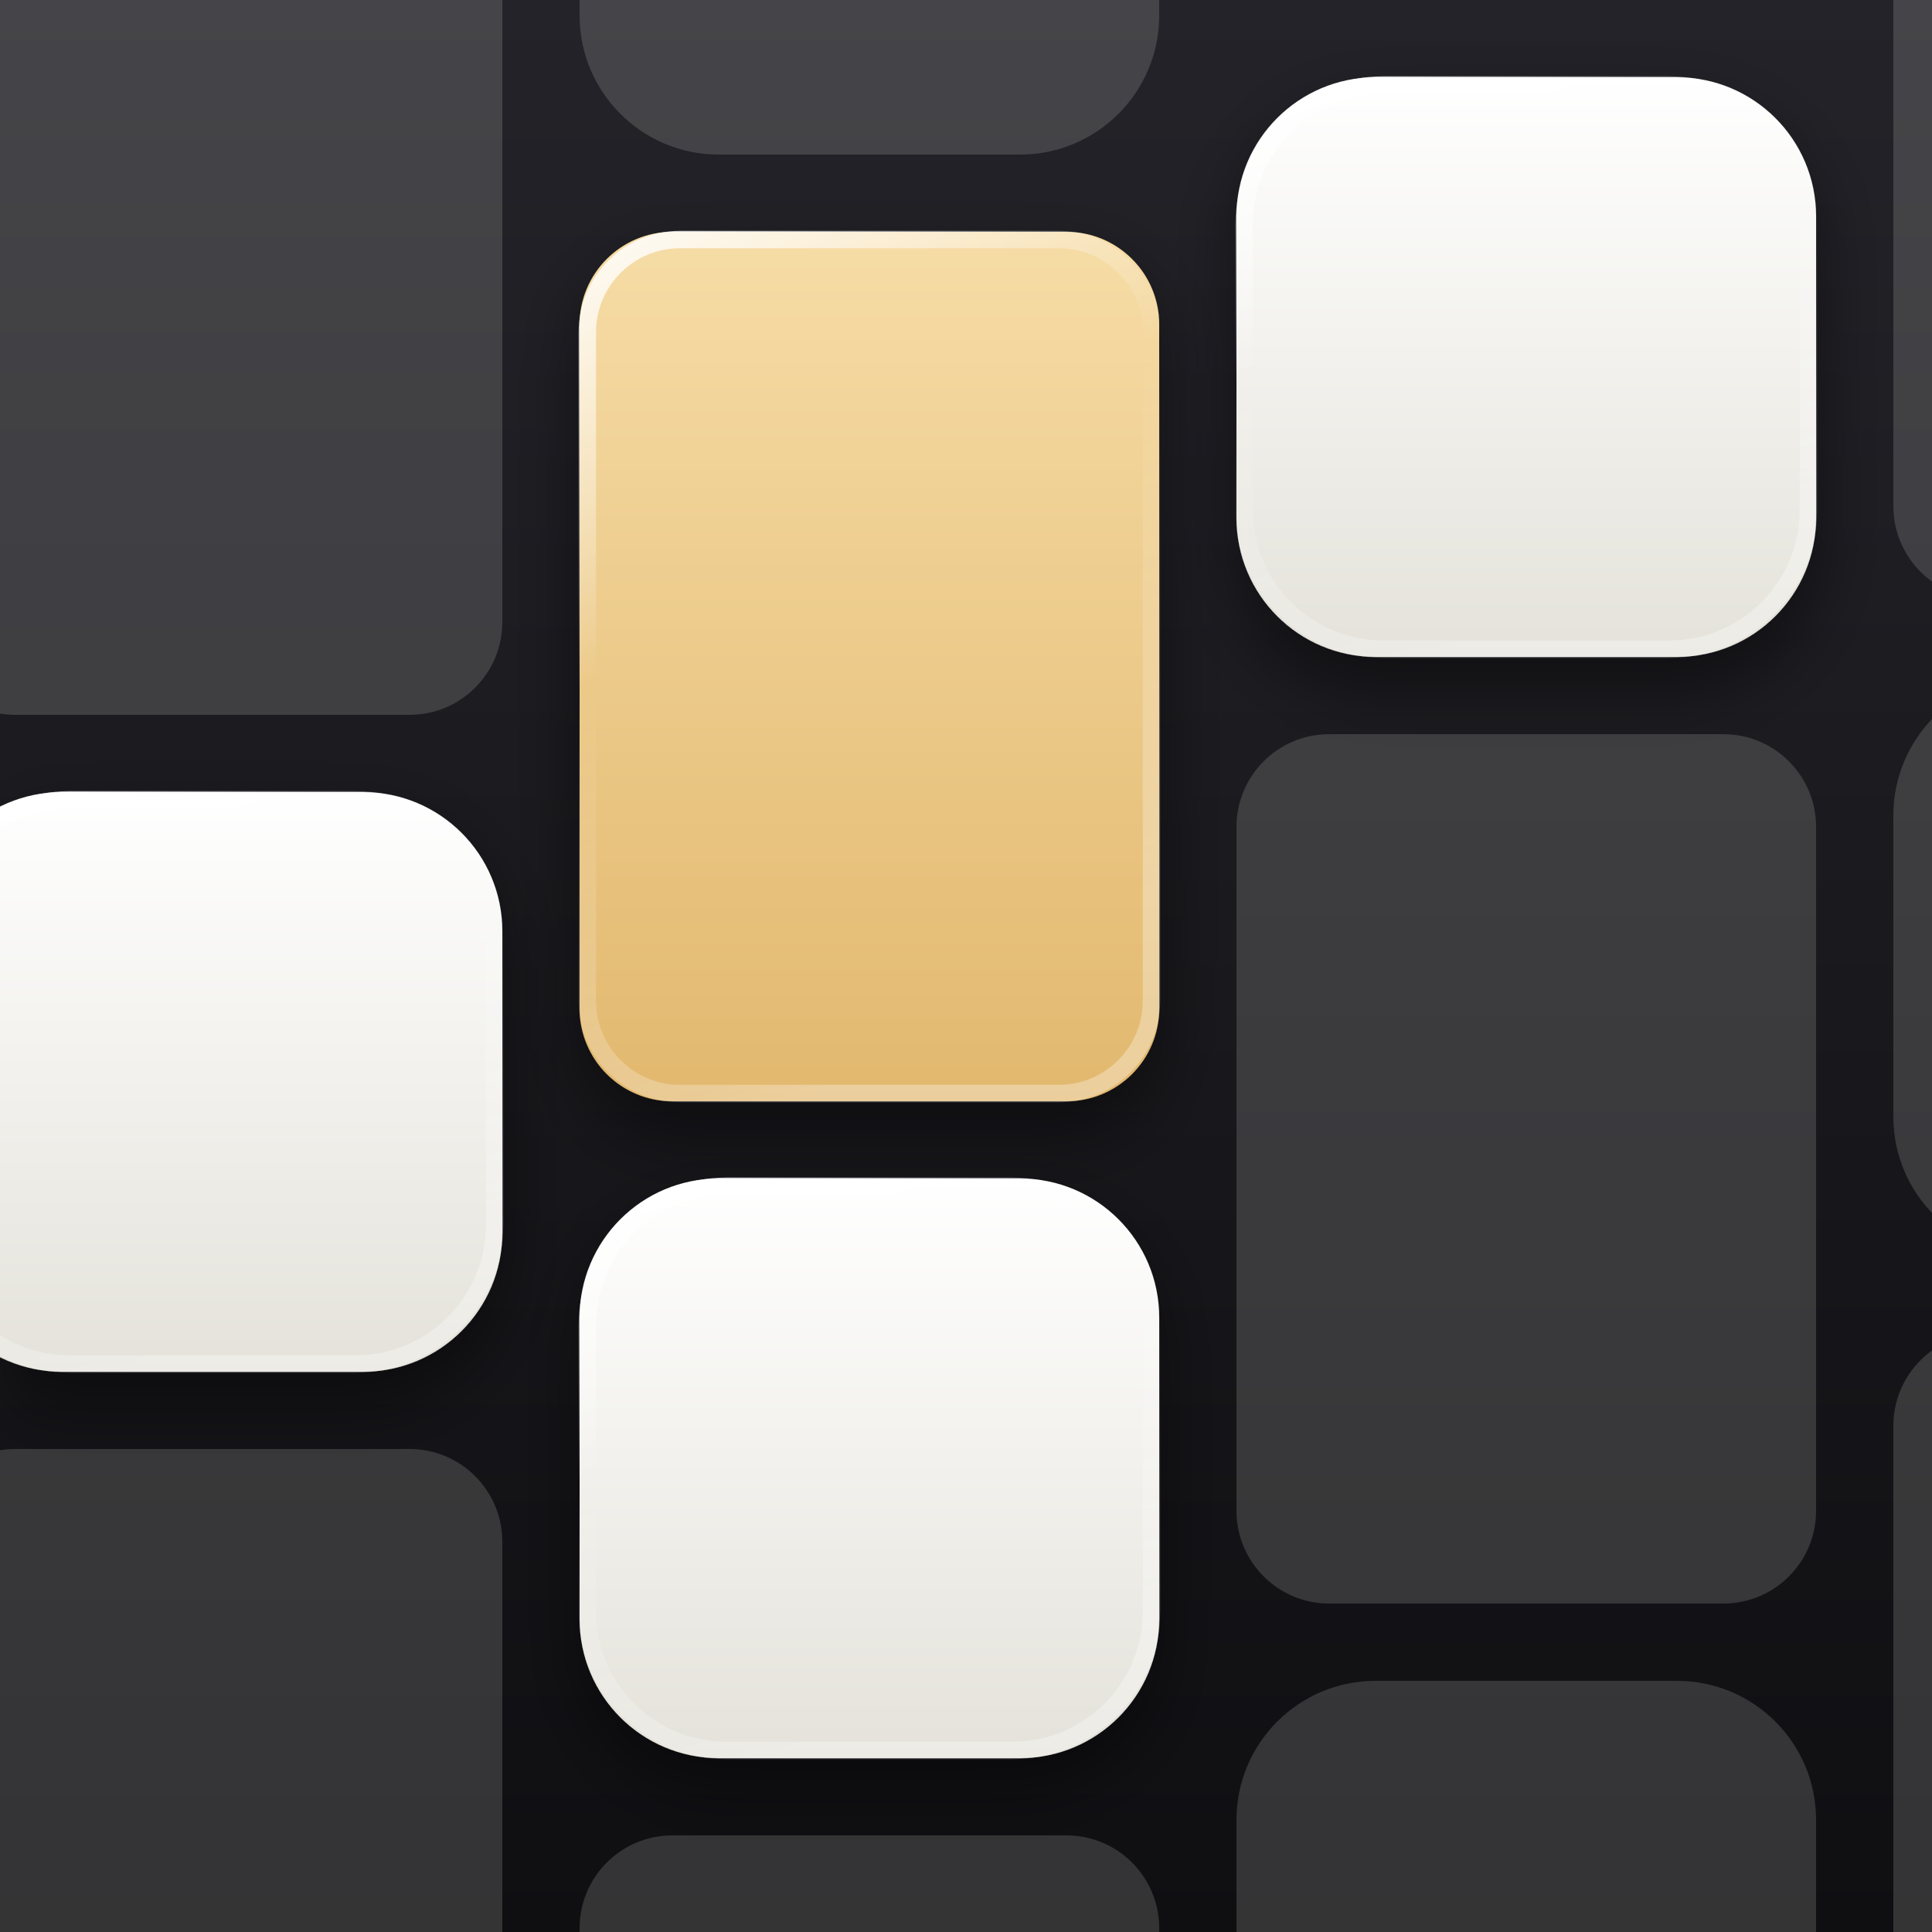
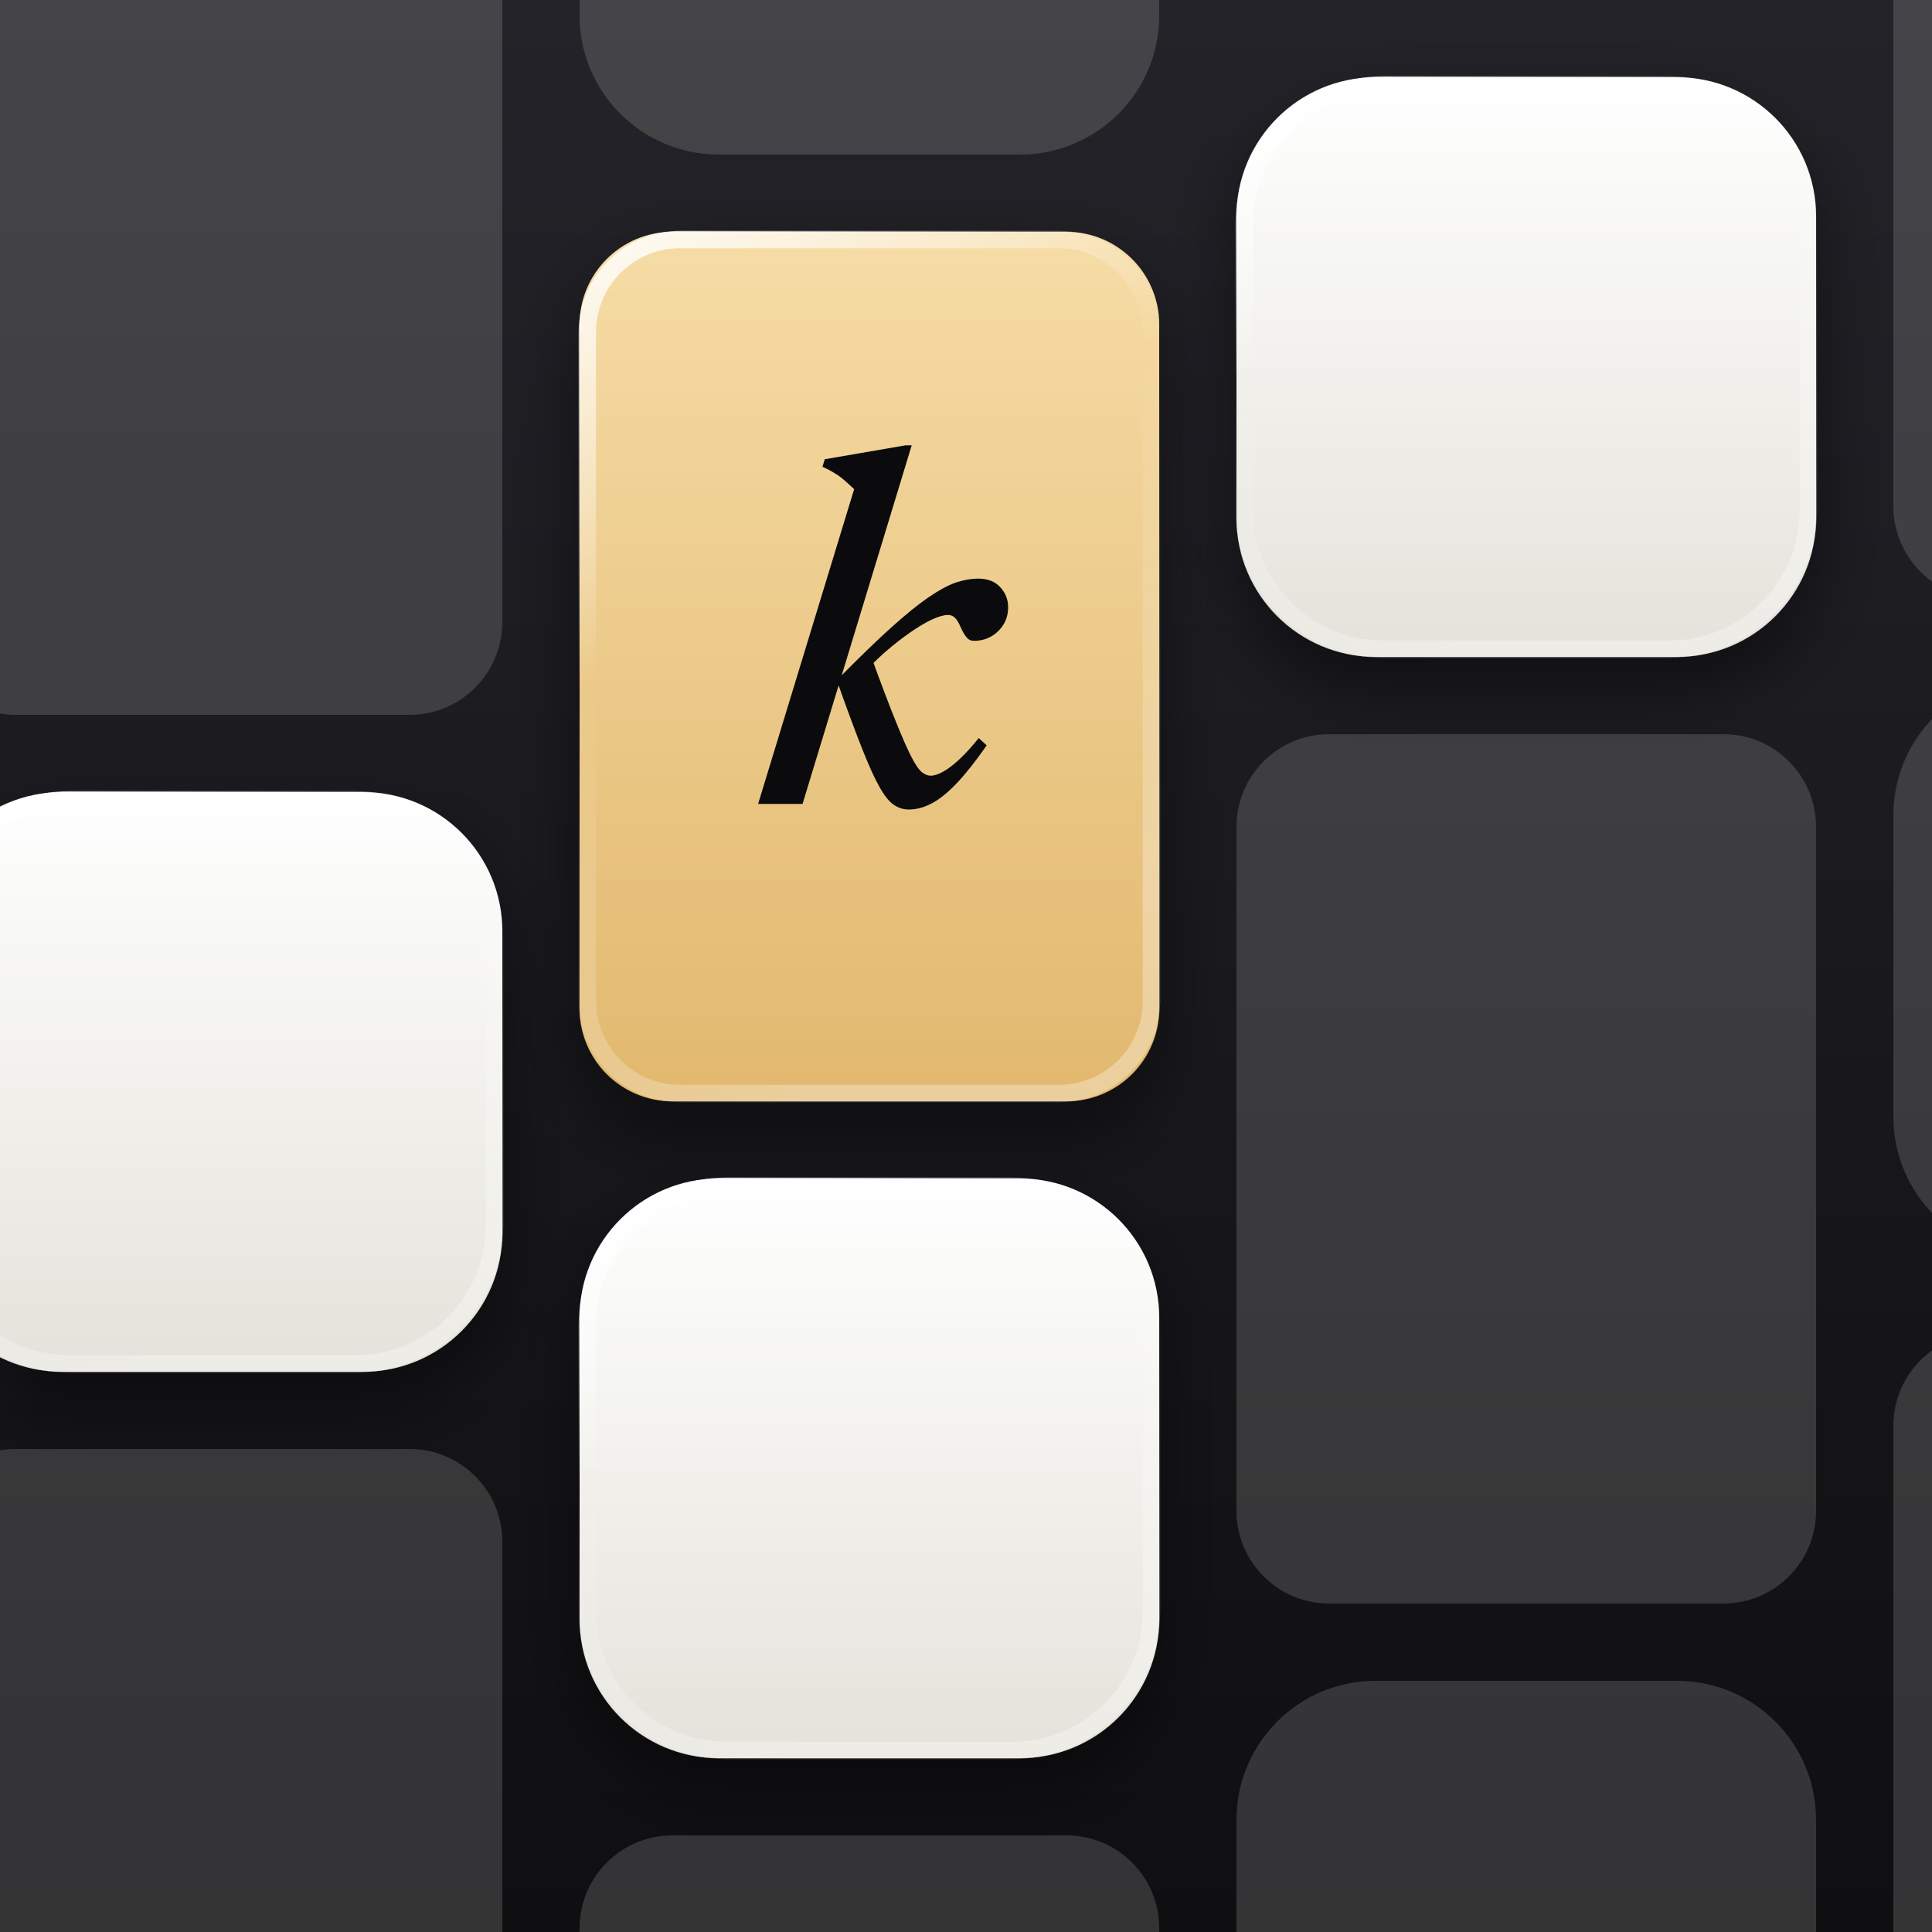
<svg xmlns="http://www.w3.org/2000/svg" viewBox="0 0 100 100" width="1024" height="1024">
  <defs>
    <linearGradient id="bg" x1="0" y1="0" x2="0" y2="1">
      <stop offset="0" stop-color="#232329" />
      <stop offset="1" stop-color="#0f0f12" />
    </linearGradient>
    <linearGradient id="f" x1="0" y1="0" x2="0" y2="1">
      <stop offset="0" stop-color="#ffffff" />
      <stop offset="1" stop-color="#e4e2da" />
    </linearGradient>
    <linearGradient id="h" x1="0" y1="0" x2="0" y2="1">
      <stop offset="0" stop-color="#f6dca6" />
      <stop offset="1" stop-color="#e2b86e" />
    </linearGradient>
    <linearGradient id="s" x1="0" y1="0" x2="0.4" y2="1">
      <stop offset="0" stop-color="#fff" stop-opacity="0.9" />
      <stop offset=".45" stop-color="#fff" stop-opacity="0" />
      <stop offset="1" stop-color="#fff" stop-opacity="0.315" />
    </linearGradient>
    <filter id="d" x="-30%" y="-30%" width="160%" height="160%">
      <feDropShadow dx="0" dy="1.6" stdDeviation="1.8" flood-color="#000" flood-opacity="0.45" />
    </filter>
  </defs>
  <rect width="100" height="100" fill="url(#bg)" />
  <rect x="-4" y="-8" width="30" height="45" rx="4.8" fill="rgba(244,243,238,.16)" />
  <g filter="url(#d)">
    <rect x="-4" y="41" width="30" height="30" rx="7.2" fill="url(#f)" />
  </g>
  <rect x="-3.6" y="41.4" width="29.2" height="29.2" rx="7.2" fill="none" stroke="url(#s)" stroke-width=".9" />
  <rect x="-4" y="75" width="30" height="45" rx="4.8" fill="rgba(244,243,238,.16)" />
  <rect x="30" y="-22" width="30" height="30" rx="7.2" fill="rgba(244,243,238,.16)" />
  <g filter="url(#d)">
    <rect x="30" y="12" width="30" height="45" rx="4.8" fill="url(#h)" />
  </g>
  <rect x="30.4" y="12.4" width="29.2" height="44.2" rx="4.8" fill="none" stroke="url(#s)" stroke-width=".9" />
+   <path d="M47.19 23.05 41.54 41.61H39.24L44.21 25.32Q43.97 25.09 43.74 24.89Q43.51 24.68 43.23 24.51Q42.95 24.33 42.57 24.16L42.69 23.77L46.87 23.05ZM43.35 35.32 43.47 35.05Q45.03 33.47 46.13 32.48Q47.24 31.48 48.04 30.93Q48.84 30.38 49.45 30.16Q50.07 29.95 50.64 29.95Q51.37 29.95 51.77 30.39Q52.18 30.83 52.18 31.43Q52.18 31.95 51.93 32.34Q51.68 32.73 51.29 32.95Q50.89 33.17 50.41 33.17Q50.19 33.17 50.05 33.01Q49.9 32.85 49.73 32.48Q49.58 32.12 49.43 31.98Q49.28 31.83 49.07 31.83Q48.75 31.83 48.23 32.07Q47.72 32.31 47.09 32.75Q46.46 33.19 45.79 33.77Q45.13 34.36 44.52 35.03L45.12 34.06Q45.87 36.12 46.37 37.35Q46.86 38.57 47.17 39.17Q47.48 39.78 47.72 39.97Q47.95 40.15 48.17 40.15Q48.45 40.15 48.82 39.94Q49.2 39.73 49.67 39.29Q50.14 38.85 50.66 38.2L51.07 38.58Q50.23 39.79 49.54 40.52Q48.85 41.25 48.25 41.57Q47.64 41.9 47.04 41.9Q46.64 41.9 46.3 41.68Q45.95 41.47 45.56 40.8Q45.17 40.13 44.65 38.82Q44.13 37.52 43.35 35.32Z" fill="#0b0b0d" />
  <g filter="url(#d)">
    <rect x="30" y="61" width="30" height="30" rx="7.2" fill="url(#f)" />
  </g>
  <rect x="30.4" y="61.4" width="29.2" height="29.2" rx="7.2" fill="none" stroke="url(#s)" stroke-width=".9" />
  <rect x="30" y="95" width="30" height="45" rx="4.8" fill="rgba(244,243,238,.16)" />
  <g filter="url(#d)">
    <rect x="64" y="4" width="30" height="30" rx="7.2" fill="url(#f)" />
  </g>
  <rect x="64.4" y="4.4" width="29.2" height="29.2" rx="7.2" fill="none" stroke="url(#s)" stroke-width=".9" />
  <rect x="64" y="38" width="30" height="45" rx="4.8" fill="rgba(244,243,238,.16)" />
  <rect x="64" y="87" width="30" height="30" rx="7.2" fill="rgba(244,243,238,.16)" />
  <rect x="98" y="-14" width="30" height="45" rx="4.8" fill="rgba(244,243,238,.16)" />
  <rect x="98" y="35" width="30" height="30" rx="7.2" fill="rgba(244,243,238,.16)" />
  <rect x="98" y="69" width="30" height="45" rx="4.8" fill="rgba(244,243,238,.16)" />
</svg>
